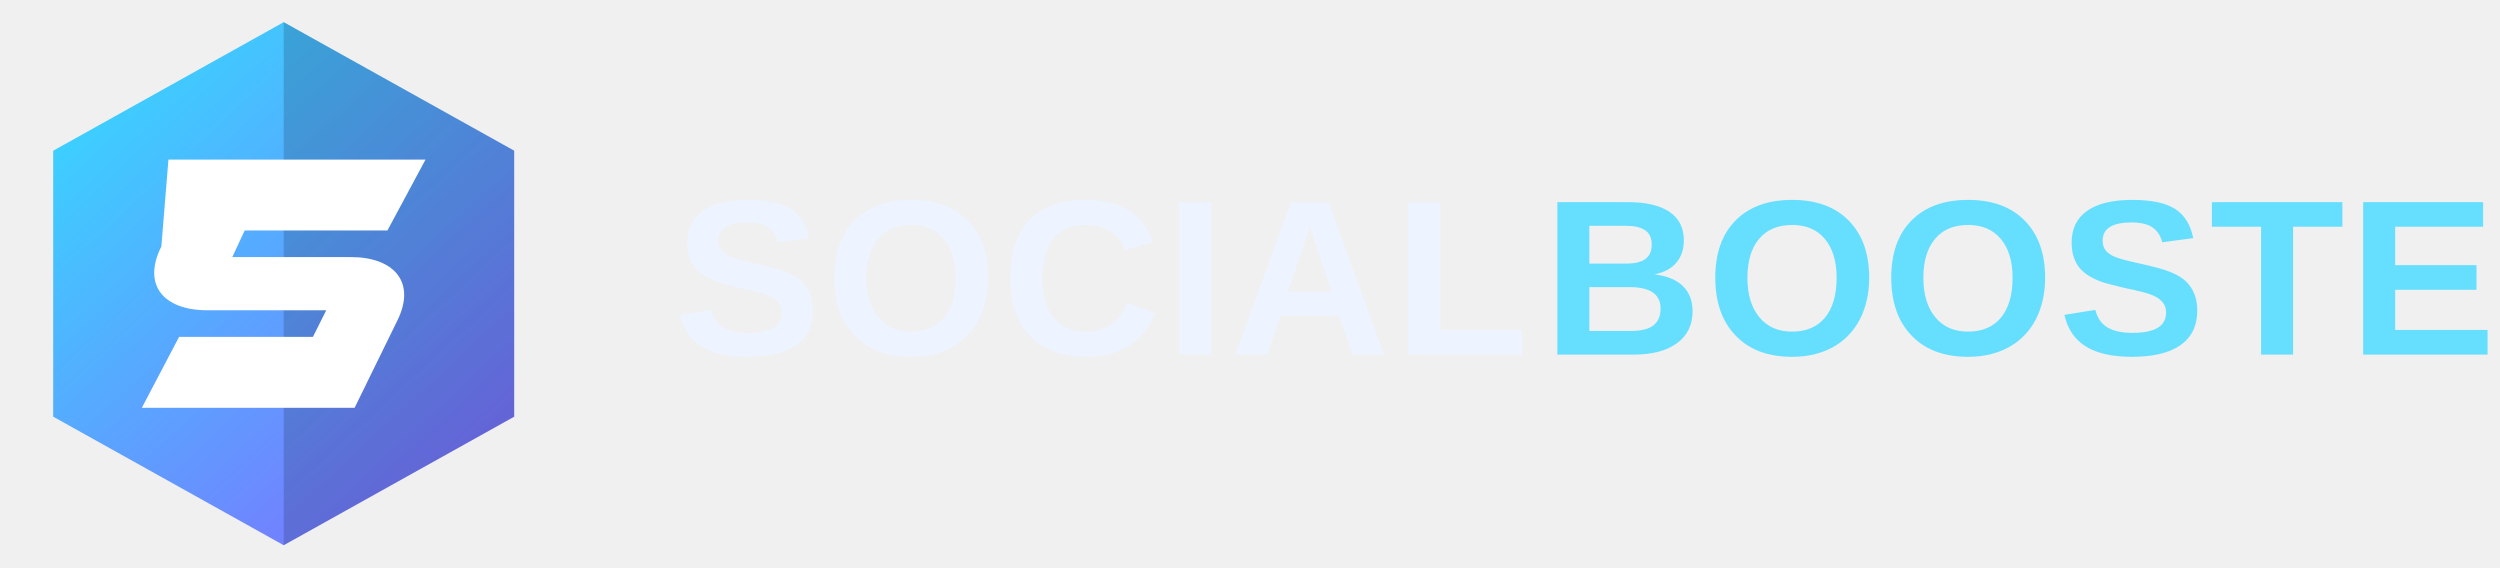
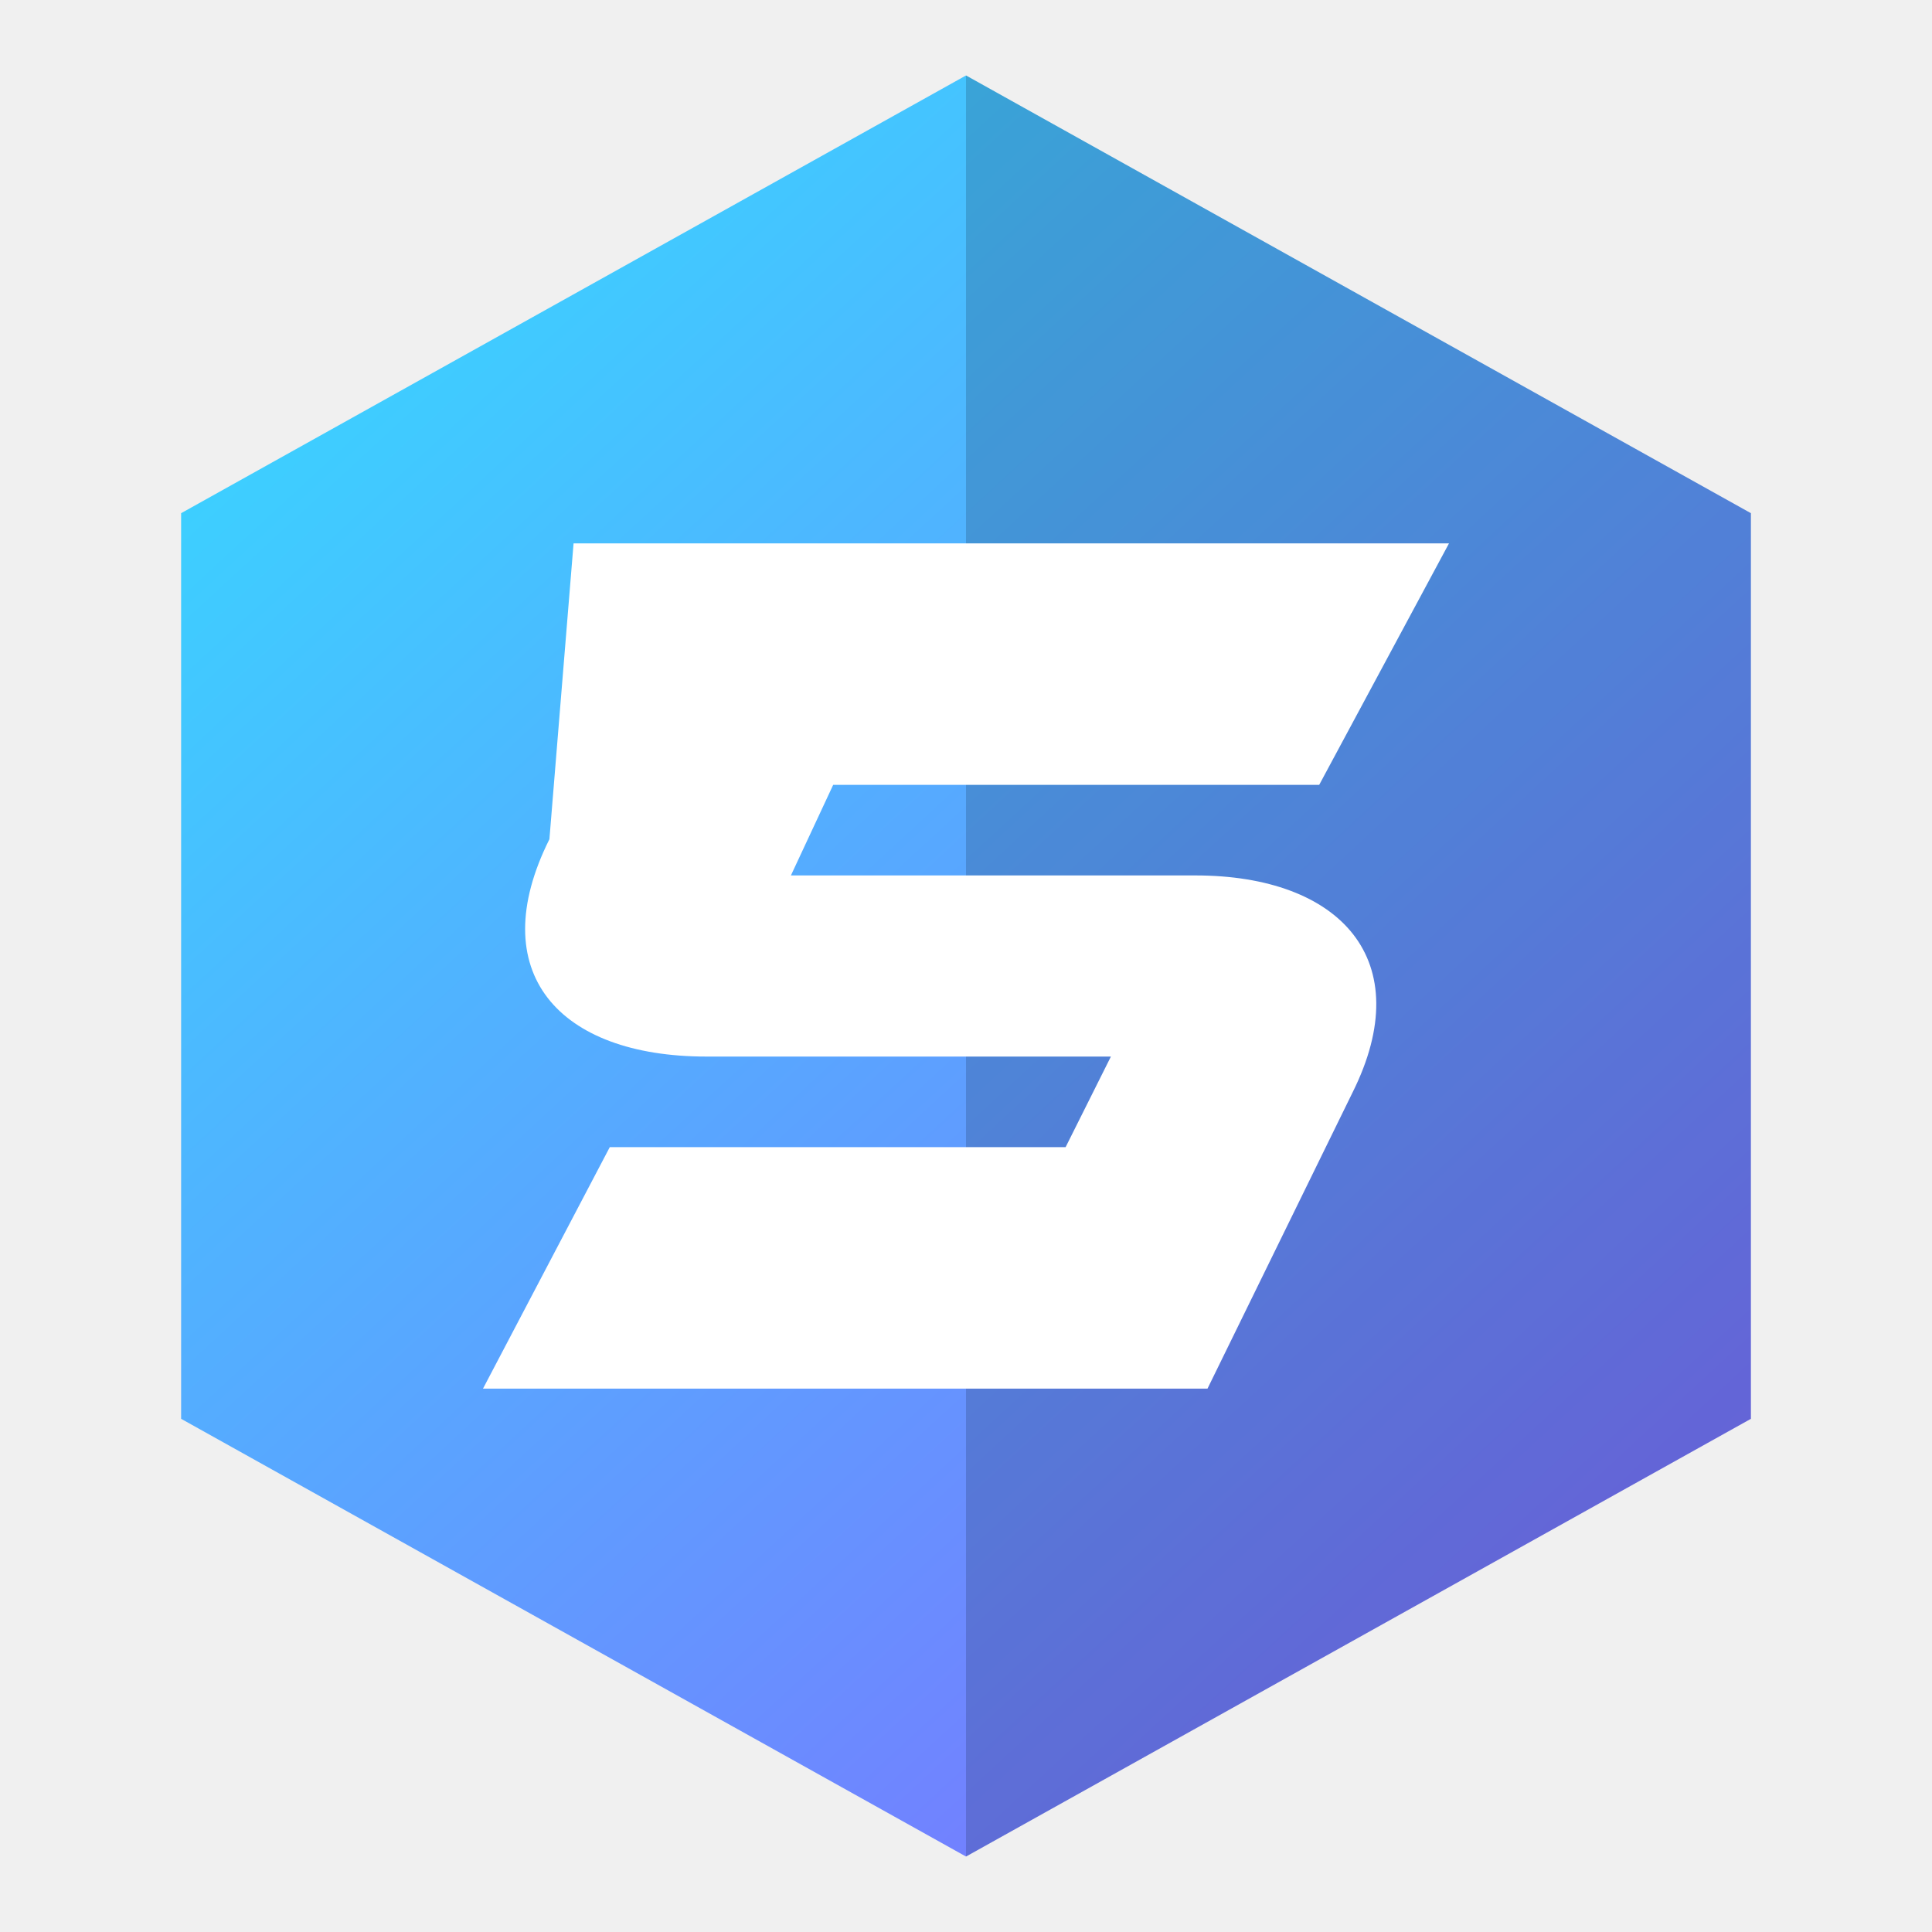
- <svg xmlns="http://www.w3.org/2000/svg" viewBox="0 0 282 64">
+ <svg xmlns="http://www.w3.org/2000/svg" viewBox="0 0 64 64">
  <defs>
    <linearGradient id="brand" x1="8" y1="6" x2="56" y2="58" gradientUnits="userSpaceOnUse">
      <stop stop-color="#36D9FF" />
      <stop offset="1" stop-color="#806CFF" />
    </linearGradient>
  </defs>
  <path fill="url(#brand)" d="M32 2.5 58 17v30L32 61.5 6 47V17z" />
  <path fill="#06101F" opacity=".18" d="m32 2.5 26 14.5v30L32 61.5z" />
  <path fill="#fff" d="M19 18h29l-4.3 8H27.6l-1.4 3h13.4c4.8 0 7.4 2.8 5.2 7.2L40 46H16l4.2-8h15.1l1.5-3H23.4c-4.9 0-7.4-2.8-5.2-7.2z" />
-   <text x="76" y="40" fill="#EDF3FF" font-family="Arial, Helvetica, sans-serif" font-weight="900" font-size="25" letter-spacing=".4">SOCIAL</text>
-   <text x="174" y="40" fill="#66DFFF" font-family="Arial, Helvetica, sans-serif" font-weight="900" font-size="25" letter-spacing=".4">BOOSTER</text>
</svg>
